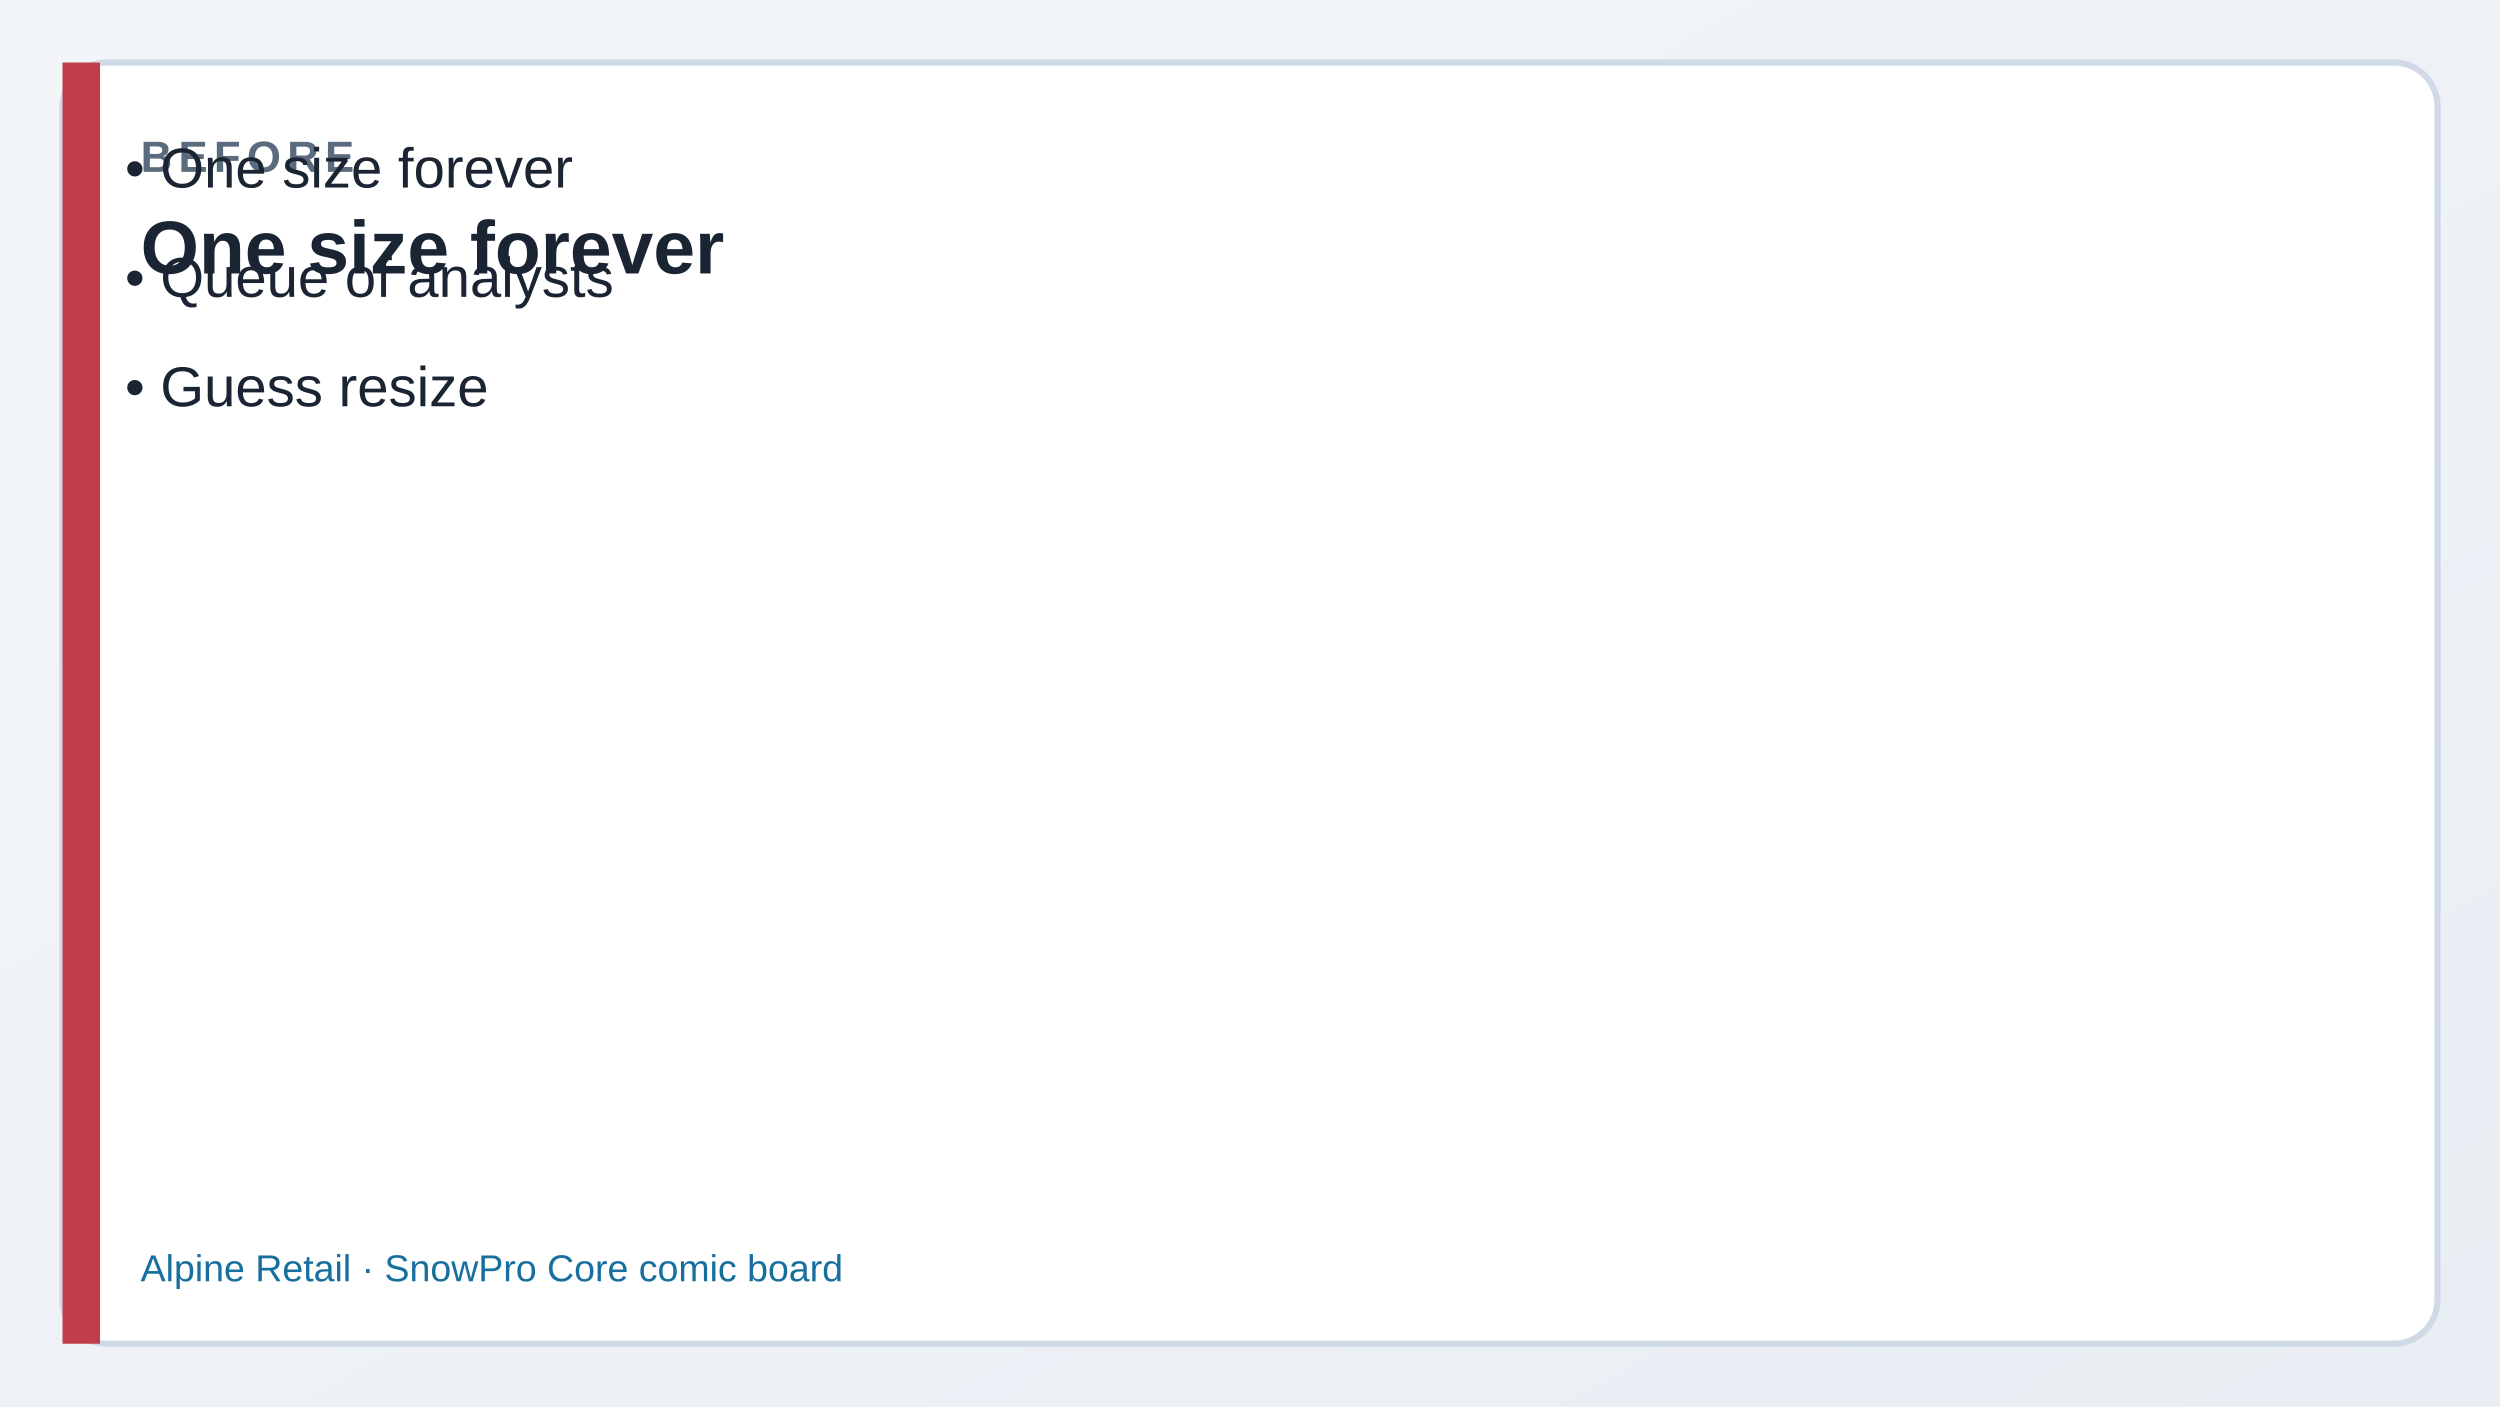
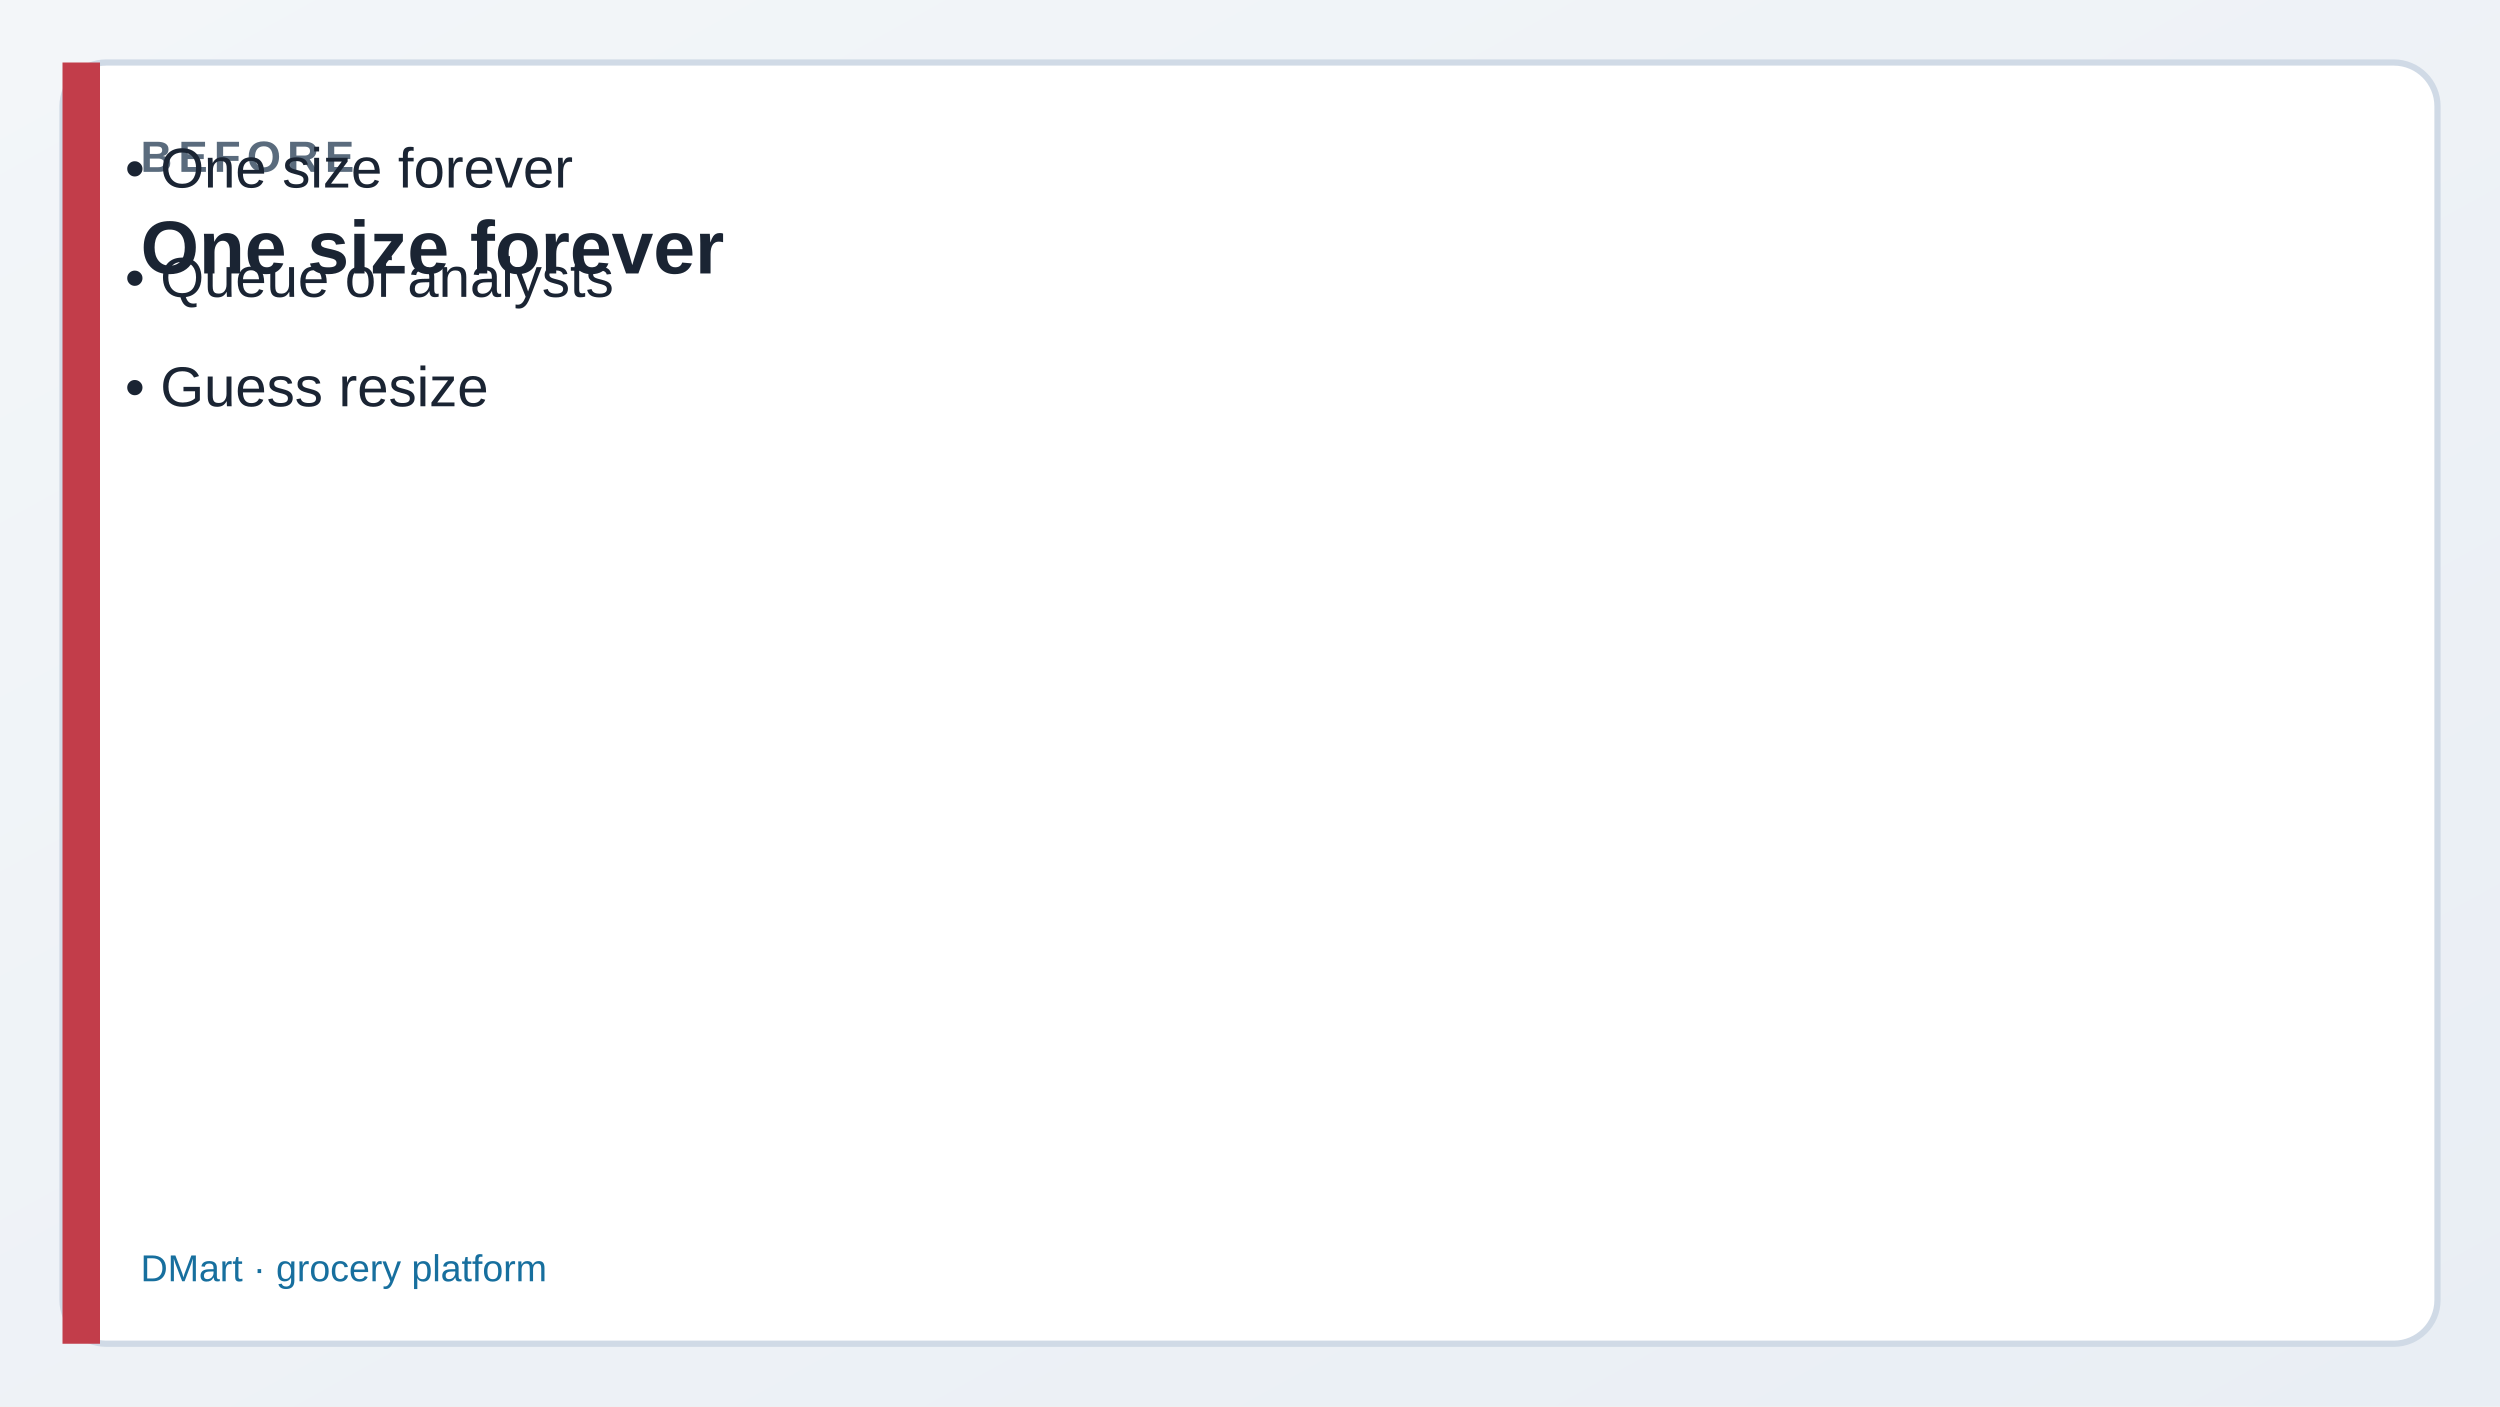
<svg xmlns="http://www.w3.org/2000/svg" width="1600" height="900" viewBox="0 0 1600 900">
  <defs>
    <linearGradient id="g" x1="0" y1="0" x2="1" y2="1">
      <stop offset="0%" stop-color="#f3f6f9" />
      <stop offset="100%" stop-color="#e9eef4" />
    </linearGradient>
  </defs>
  <rect width="1600" height="900" fill="url(#g)" />
  <rect x="40" y="40" width="1520" height="820" rx="28" fill="#fff" stroke="#d0dae6" stroke-width="4" />
  <rect x="40" y="40" width="24" height="820" fill="#c23d4a" />
  <text x="90" y="110" font-size="28" font-weight="700" fill="#5a6b7d" font-family="Segoe UI, Arial" letter-spacing="4">BEFORE</text>
  <text x="90" y="175" font-size="48" font-weight="700" fill="#1a2433" font-family="Segoe UI, Arial">One size forever</text>
  <text x="80" y="120" font-size="36" fill="#1a2433" font-family="Segoe UI, Arial">• One size forever</text>
  <text x="80" y="190" font-size="36" fill="#1a2433" font-family="Segoe UI, Arial">• Queue of analysts</text>
  <text x="80" y="260" font-size="36" fill="#1a2433" font-family="Segoe UI, Arial">• Guess resize</text>
-   <text x="90" y="820" font-size="24" fill="#176f9e" font-family="Segoe UI, Arial">Alpine Retail · SnowPro Core comic board</text>
+   <text x="90" y="820" font-size="24" fill="#176f9e" font-family="Segoe UI, Arial">DMart · grocery platform</text>
</svg>
